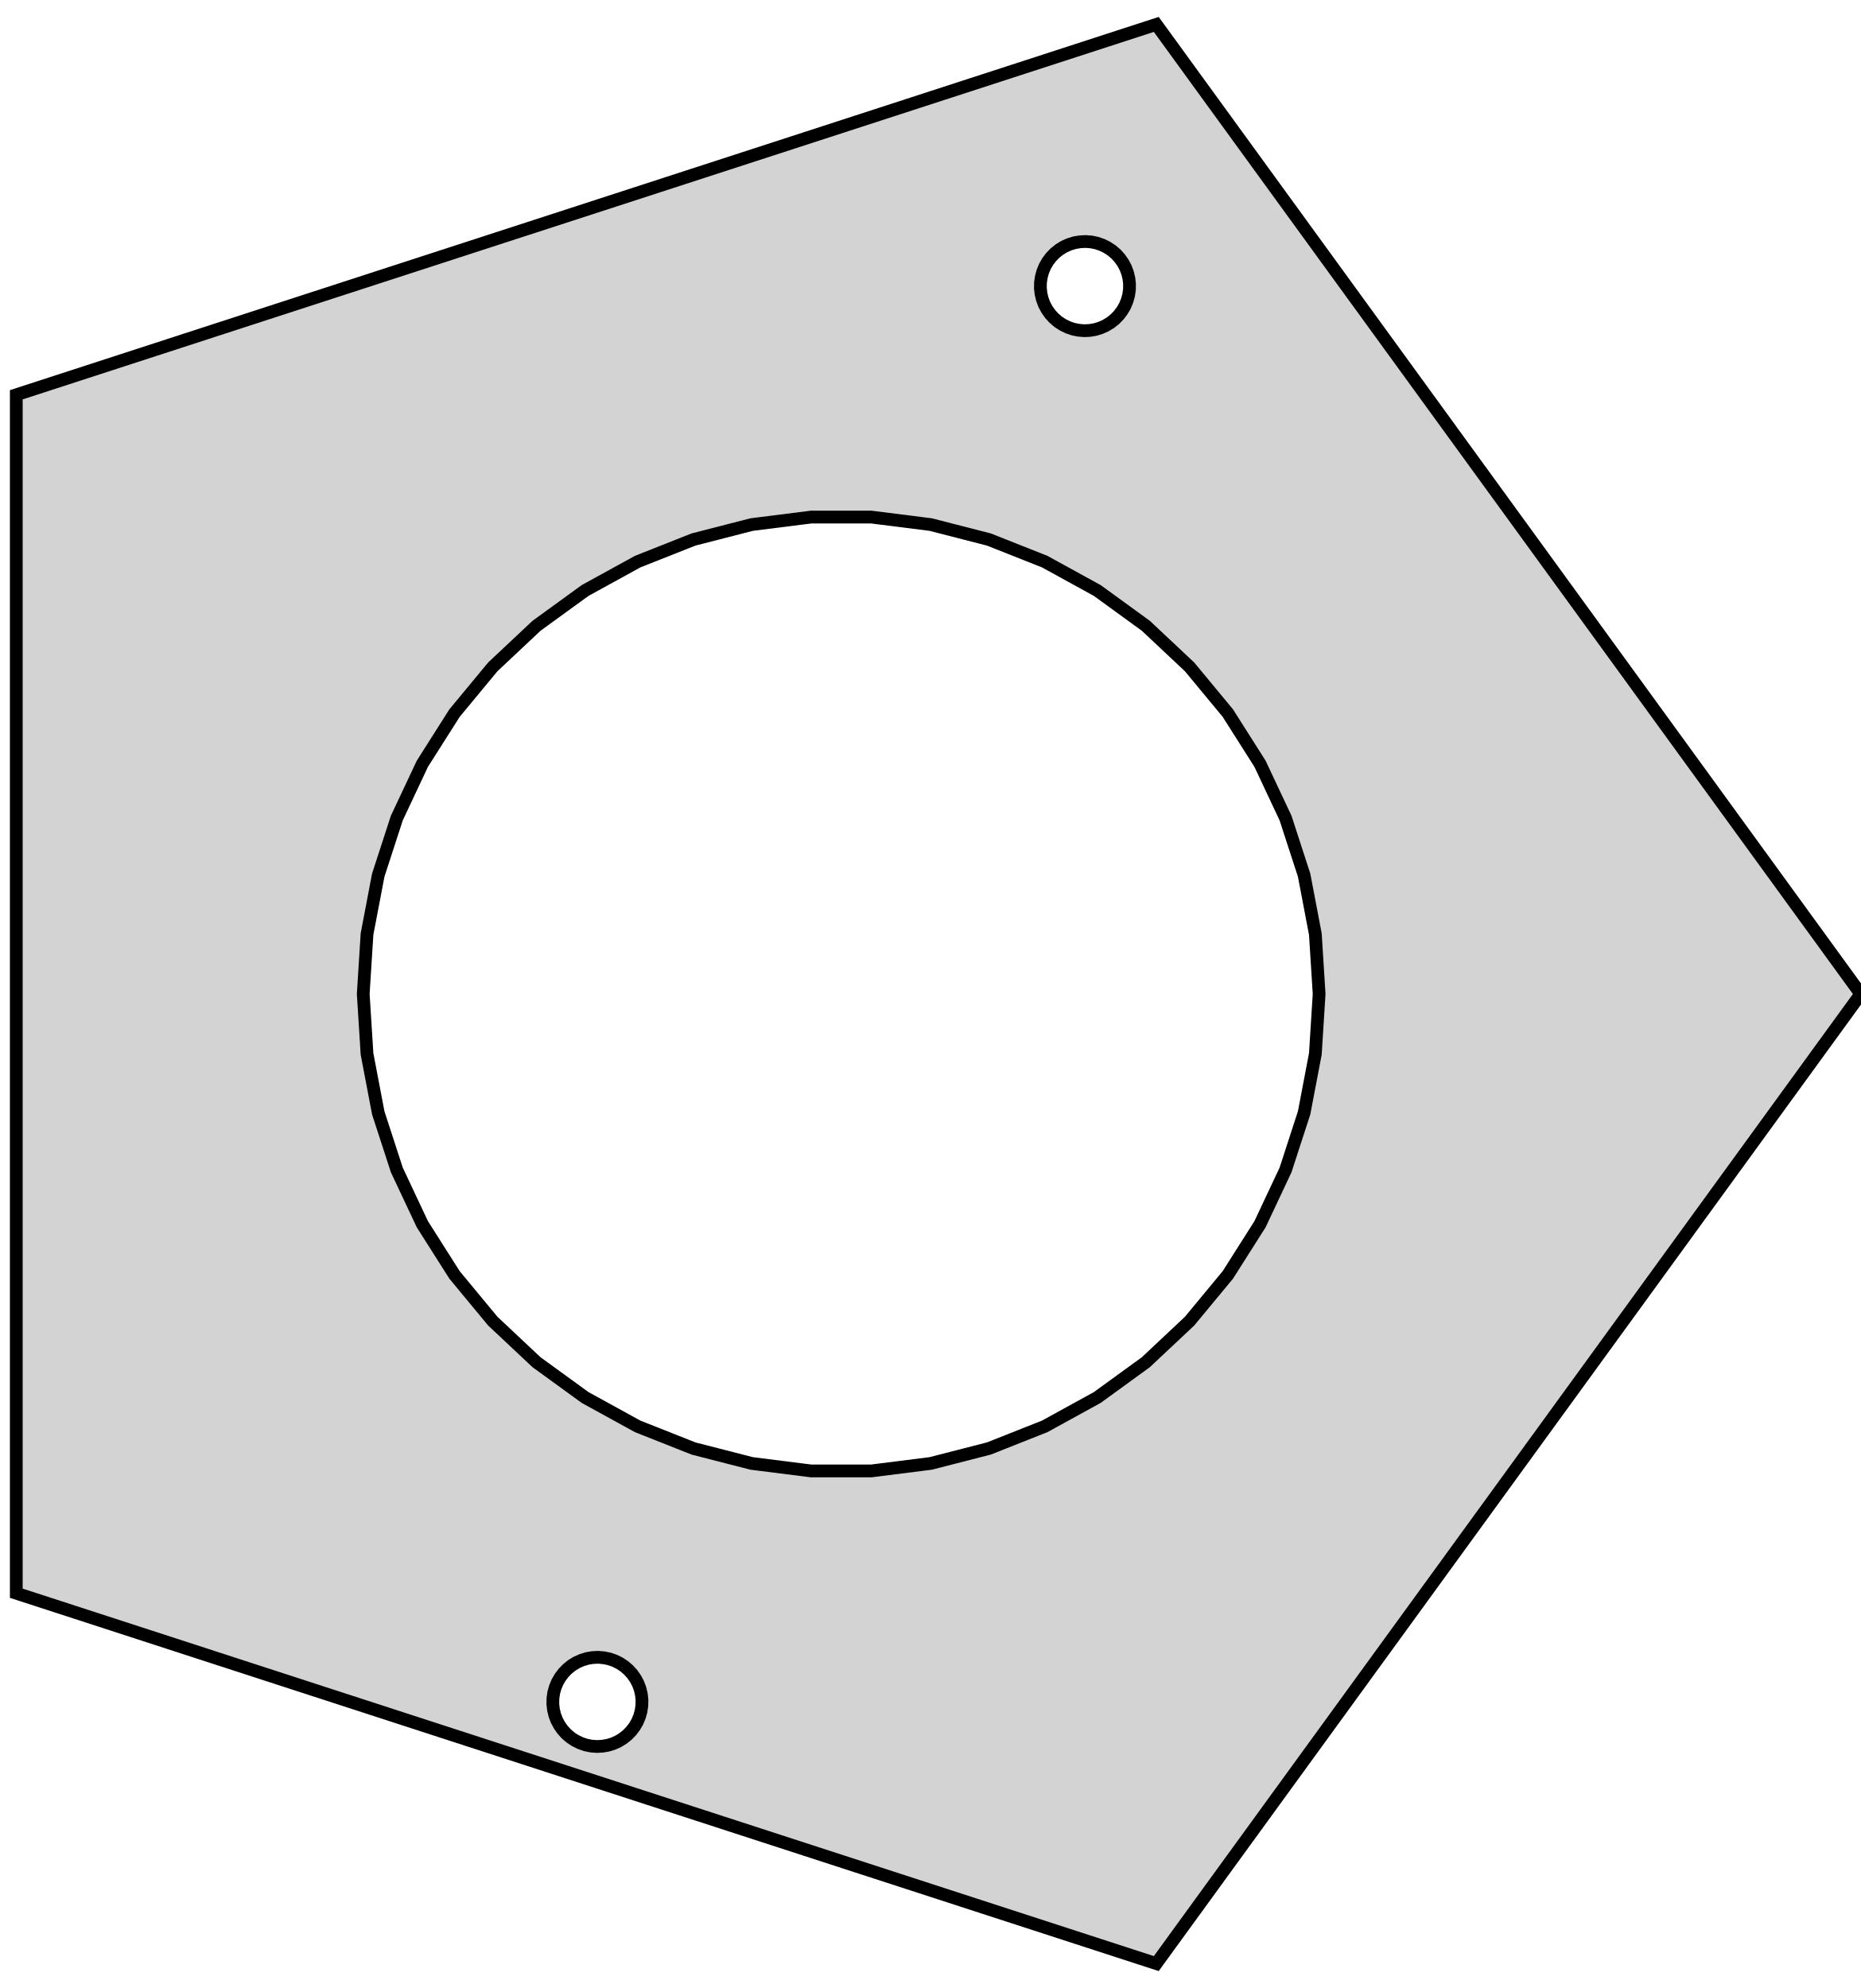
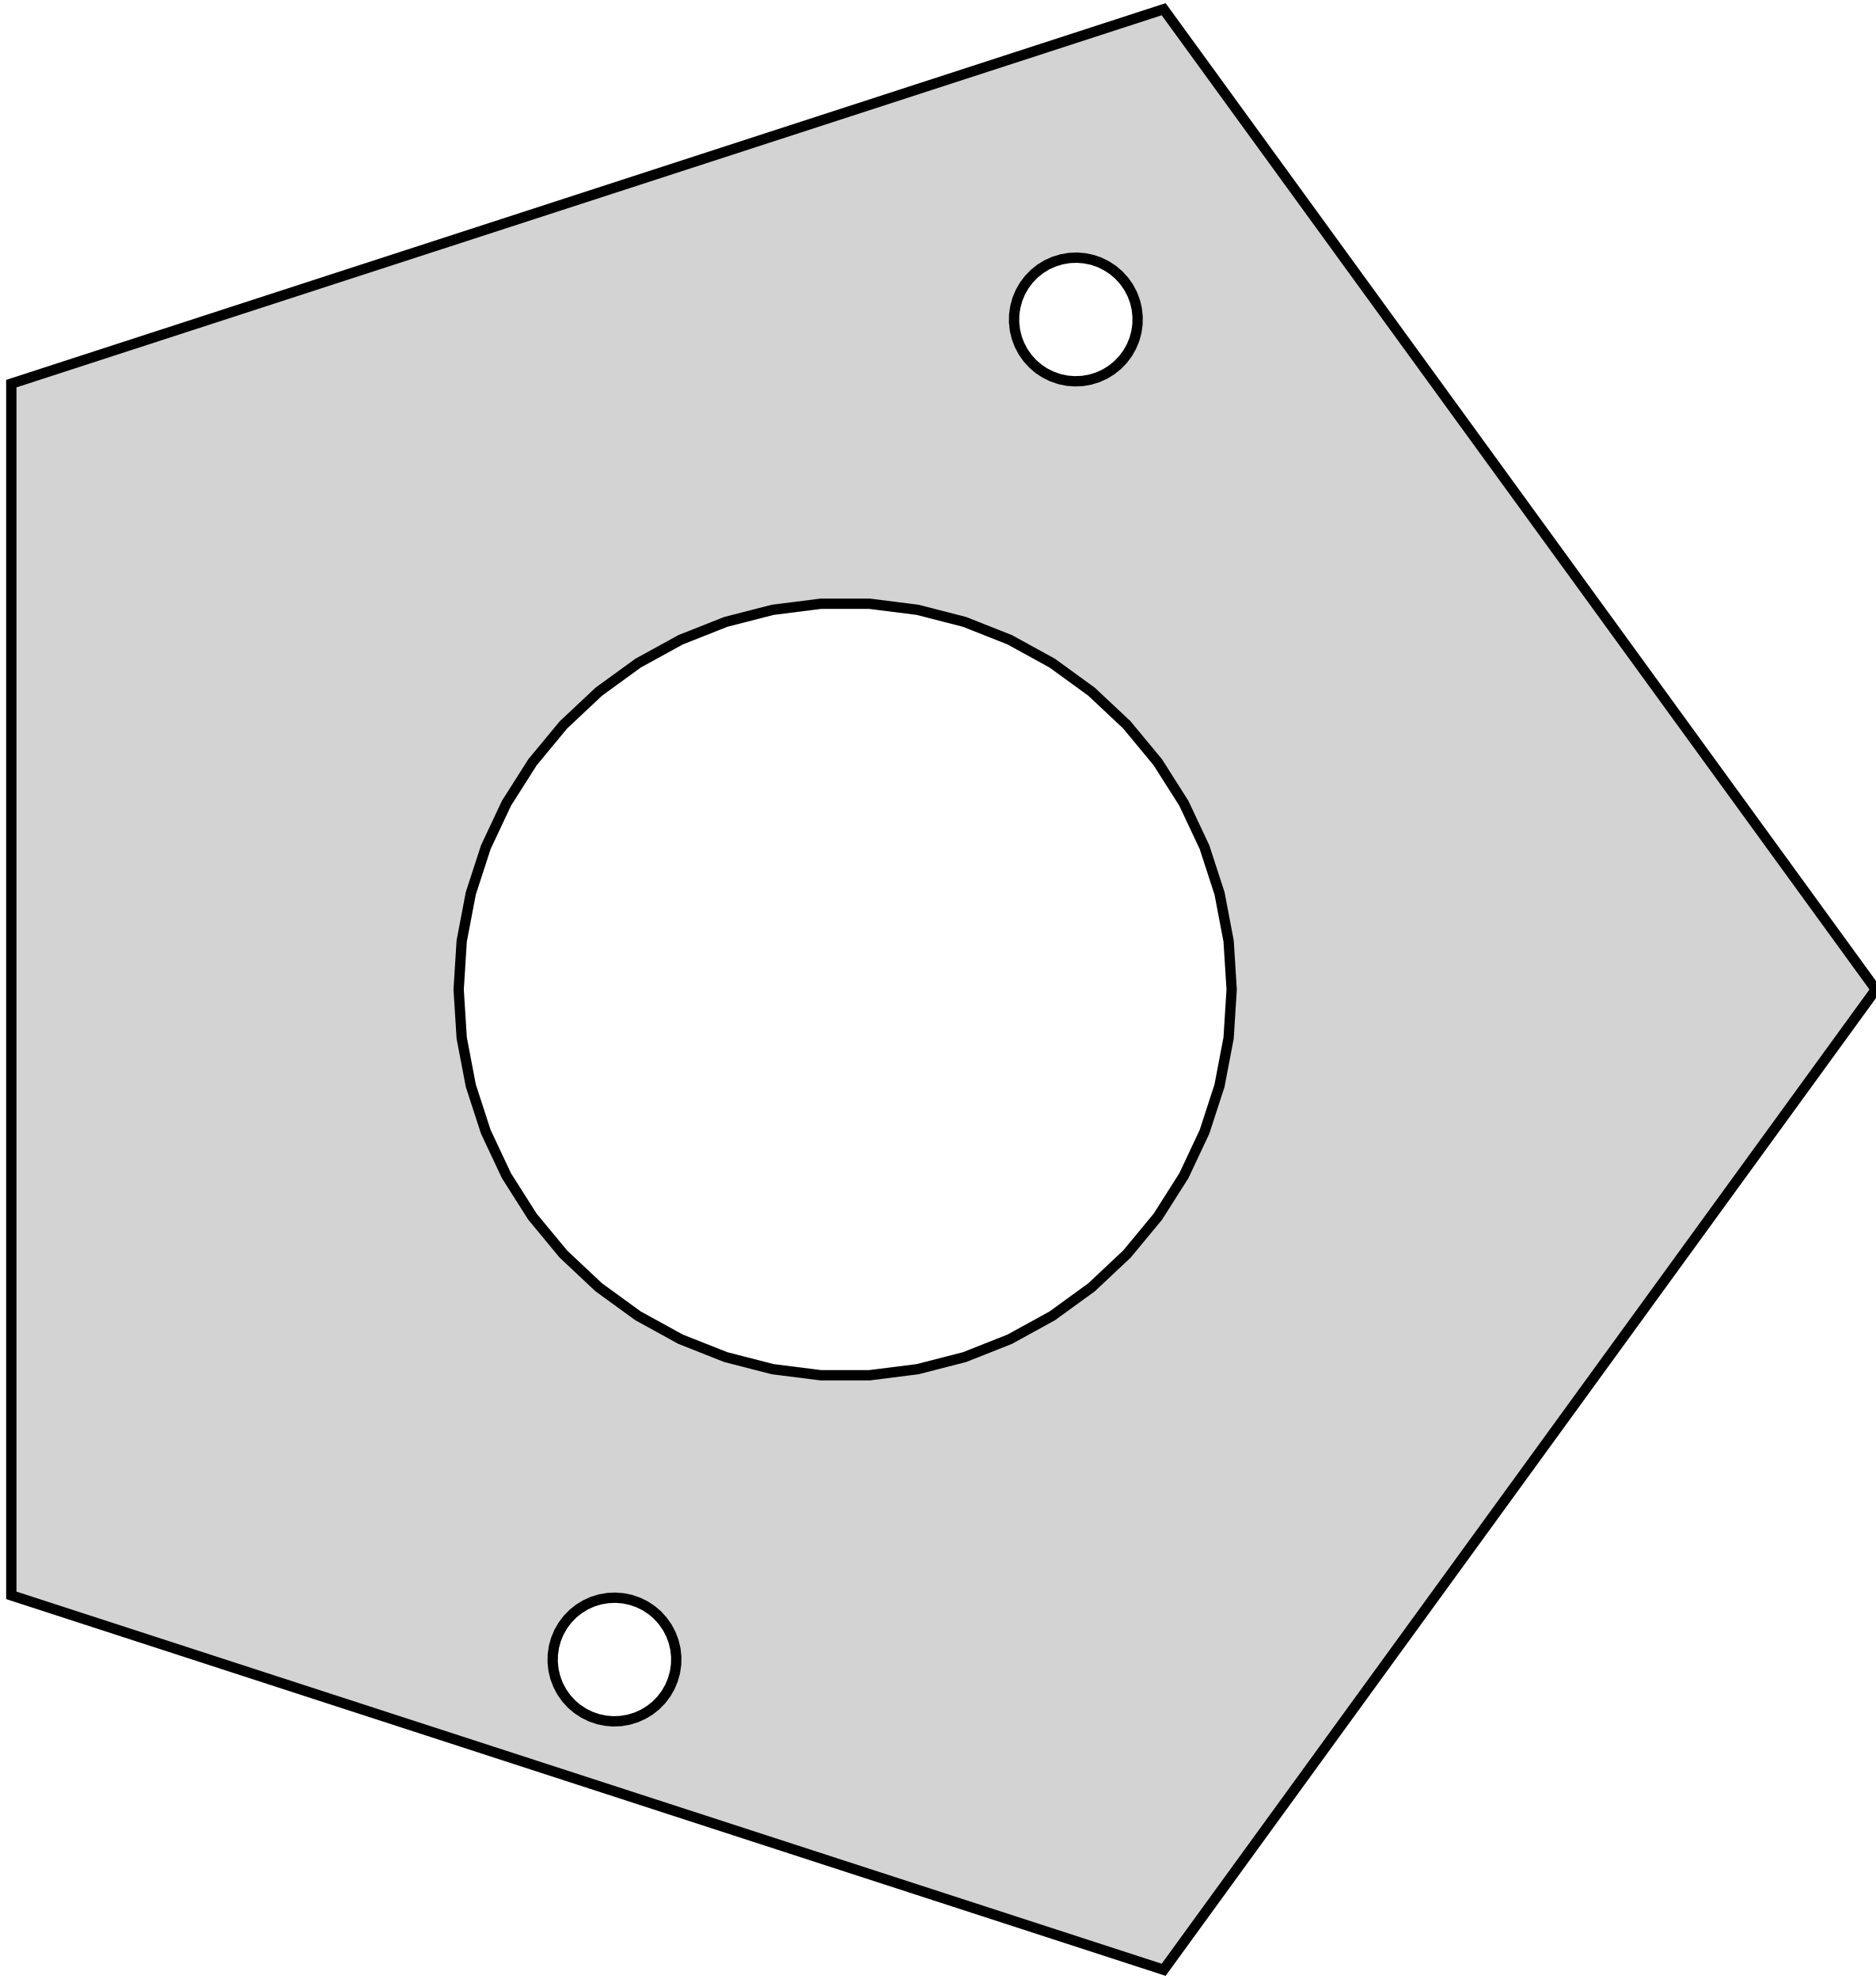
- <svg xmlns="http://www.w3.org/2000/svg" width="73mm" height="78mm" viewBox="-33 -39 73 78" version="1.1">
-   <path d=" M 40,-0 L 12.361,-38.042 L -32.361,-23.511 L -32.361,23.511 L 12.361,38.042 z M 9.314,-26.043 L 9.099,-26.087 L 8.891,-26.159 L 8.694,-26.256 L 8.51,-26.377 L 8.344,-26.52  L 8.196,-26.683 L 8.07,-26.863 L 7.967,-27.057 L 7.89,-27.263 L 7.839,-27.477 L 7.815,-27.695  L 7.819,-27.915 L 7.851,-28.133 L 7.909,-28.344 L 7.993,-28.547 L 8.103,-28.738 L 8.235,-28.913  L 8.388,-29.071 L 8.56,-29.208 L 8.747,-29.323 L 8.948,-29.413 L 9.158,-29.477 L 9.375,-29.514  L 9.594,-29.524 L 9.813,-29.507 L 10.028,-29.462 L 10.236,-29.39 L 10.433,-29.293 L 10.617,-29.172  L 10.784,-29.029 L 10.931,-28.866 L 11.057,-28.686 L 11.16,-28.492 L 11.237,-28.286 L 11.288,-28.073  L 11.312,-27.854 L 11.308,-27.634 L 11.277,-27.417 L 11.218,-27.205 L 11.134,-27.002 L 11.024,-26.811  L 10.892,-26.636 L 10.739,-26.478 L 10.567,-26.341 L 10.38,-26.227 L 10.179,-26.137 L 9.969,-26.072  L 9.753,-26.035 L 9.533,-26.025 z M -1.177,18.713 L -3.513,18.418 L -5.794,17.832 L -7.983,16.965 L -10.047,15.831 L -11.952,14.447  L -13.668,12.835 L -15.169,11.021 L -16.431,9.033 L -17.433,6.902 L -18.161,4.663 L -18.602,2.35  L -18.75,-0 L -18.602,-2.35 L -18.161,-4.663 L -17.433,-6.902 L -16.431,-9.033 L -15.169,-11.021  L -13.668,-12.835 L -11.952,-14.447 L -10.047,-15.831 L -7.983,-16.965 L -5.794,-17.832 L -3.513,-18.418  L -1.177,-18.713 L 1.177,-18.713 L 3.513,-18.418 L 5.794,-17.832 L 7.983,-16.965 L 10.047,-15.831  L 11.952,-14.447 L 13.668,-12.835 L 15.169,-11.021 L 16.431,-9.033 L 17.433,-6.902 L 18.161,-4.663  L 18.602,-2.35 L 18.75,-0 L 18.602,2.35 L 18.161,4.663 L 17.433,6.902 L 16.431,9.033  L 15.169,11.021 L 13.668,12.835 L 11.952,14.447 L 10.047,15.831 L 7.983,16.965 L 5.794,17.832  L 3.513,18.418 L 1.177,18.713 z M -9.813,29.507 L -10.028,29.462 L -10.236,29.39 L -10.433,29.293 L -10.617,29.172 L -10.784,29.029  L -10.931,28.866 L -11.057,28.686 L -11.16,28.492 L -11.237,28.286 L -11.288,28.073 L -11.312,27.854  L -11.308,27.634 L -11.277,27.417 L -11.218,27.205 L -11.134,27.002 L -11.024,26.811 L -10.892,26.636  L -10.739,26.478 L -10.567,26.341 L -10.38,26.227 L -10.179,26.137 L -9.969,26.072 L -9.753,26.035  L -9.533,26.025 L -9.314,26.043 L -9.099,26.087 L -8.891,26.159 L -8.694,26.256 L -8.51,26.377  L -8.344,26.52 L -8.196,26.683 L -8.07,26.863 L -7.967,27.057 L -7.89,27.263 L -7.839,27.477  L -7.815,27.695 L -7.819,27.915 L -7.851,28.133 L -7.909,28.344 L -7.993,28.547 L -8.103,28.738  L -8.235,28.913 L -8.388,29.071 L -8.56,29.208 L -8.747,29.323 L -8.948,29.413 L -9.158,29.477  L -9.375,29.514 L -9.594,29.524 z " stroke="black" fill="lightgray" stroke-width="0.5" />
+ <svg xmlns="http://www.w3.org/2000/svg" width="91mm" height="96mm" viewBox="-41 -48 91 96" version="1.1">
+   <path d=" M 50,-0 L 15.451,-47.553 L -40.451,-29.389 L -40.451,29.389 L 15.451,47.553 z M 10.764,-29.533 L 10.395,-29.61 L 10.039,-29.733 L 9.7,-29.899 L 9.386,-30.106 L 9.1,-30.351  L 8.847,-30.631 L 8.631,-30.939 L 8.455,-31.272 L 8.322,-31.625 L 8.235,-31.992 L 8.194,-32.366  L 8.201,-32.743 L 8.255,-33.116 L 8.355,-33.479 L 8.5,-33.827 L 8.687,-34.154 L 8.914,-34.455  L 9.176,-34.725 L 9.471,-34.96 L 9.792,-35.156 L 10.136,-35.31 L 10.496,-35.42 L 10.867,-35.485  L 11.244,-35.502 L 11.619,-35.471 L 11.988,-35.395 L 12.344,-35.272 L 12.682,-35.105 L 12.997,-34.898  L 13.283,-34.653 L 13.536,-34.374 L 13.752,-34.065 L 13.928,-33.732 L 14.06,-33.379 L 14.148,-33.013  L 14.188,-32.638 L 14.182,-32.262 L 14.128,-31.889 L 14.028,-31.526 L 13.883,-31.178 L 13.696,-30.851  L 13.469,-30.55 L 13.207,-30.28 L 12.912,-30.045 L 12.591,-29.848 L 12.247,-29.694 L 11.887,-29.584  L 11.515,-29.52 L 11.139,-29.503 z M -1.177,18.713 L -3.513,18.418 L -5.794,17.832 L -7.983,16.965 L -10.047,15.831 L -11.952,14.447  L -13.668,12.835 L -15.169,11.021 L -16.431,9.033 L -17.433,6.902 L -18.161,4.663 L -18.602,2.35  L -18.75,-0 L -18.602,-2.35 L -18.161,-4.663 L -17.433,-6.902 L -16.431,-9.033 L -15.169,-11.021  L -13.668,-12.835 L -11.952,-14.447 L -10.047,-15.831 L -7.983,-16.965 L -5.794,-17.832 L -3.513,-18.418  L -1.177,-18.713 L 1.177,-18.713 L 3.513,-18.418 L 5.794,-17.832 L 7.983,-16.965 L 10.047,-15.831  L 11.952,-14.447 L 13.668,-12.835 L 15.169,-11.021 L 16.431,-9.033 L 17.433,-6.902 L 18.161,-4.663  L 18.602,-2.35 L 18.75,-0 L 18.602,2.35 L 18.161,4.663 L 17.433,6.902 L 16.431,9.033  L 15.169,11.021 L 13.668,12.835 L 11.952,14.447 L 10.047,15.831 L 7.983,16.965 L 5.794,17.832  L 3.513,18.418 L 1.177,18.713 z M -11.619,35.471 L -11.988,35.395 L -12.344,35.272 L -12.682,35.105 L -12.997,34.898 L -13.283,34.653  L -13.536,34.374 L -13.752,34.065 L -13.928,33.732 L -14.06,33.379 L -14.148,33.013 L -14.188,32.638  L -14.182,32.262 L -14.128,31.889 L -14.028,31.526 L -13.883,31.178 L -13.696,30.851 L -13.469,30.55  L -13.207,30.28 L -12.912,30.045 L -12.591,29.848 L -12.247,29.694 L -11.887,29.584 L -11.515,29.52  L -11.139,29.503 L -10.764,29.533 L -10.395,29.61 L -10.039,29.733 L -9.7,29.899 L -9.386,30.106  L -9.1,30.351 L -8.847,30.631 L -8.631,30.939 L -8.455,31.272 L -8.322,31.625 L -8.235,31.992  L -8.194,32.366 L -8.201,32.743 L -8.255,33.116 L -8.355,33.479 L -8.5,33.827 L -8.687,34.154  L -8.914,34.455 L -9.176,34.725 L -9.471,34.96 L -9.792,35.156 L -10.136,35.31 L -10.496,35.42  L -10.867,35.485 L -11.244,35.502 z " stroke="black" fill="lightgray" stroke-width="0.5" />
</svg>
